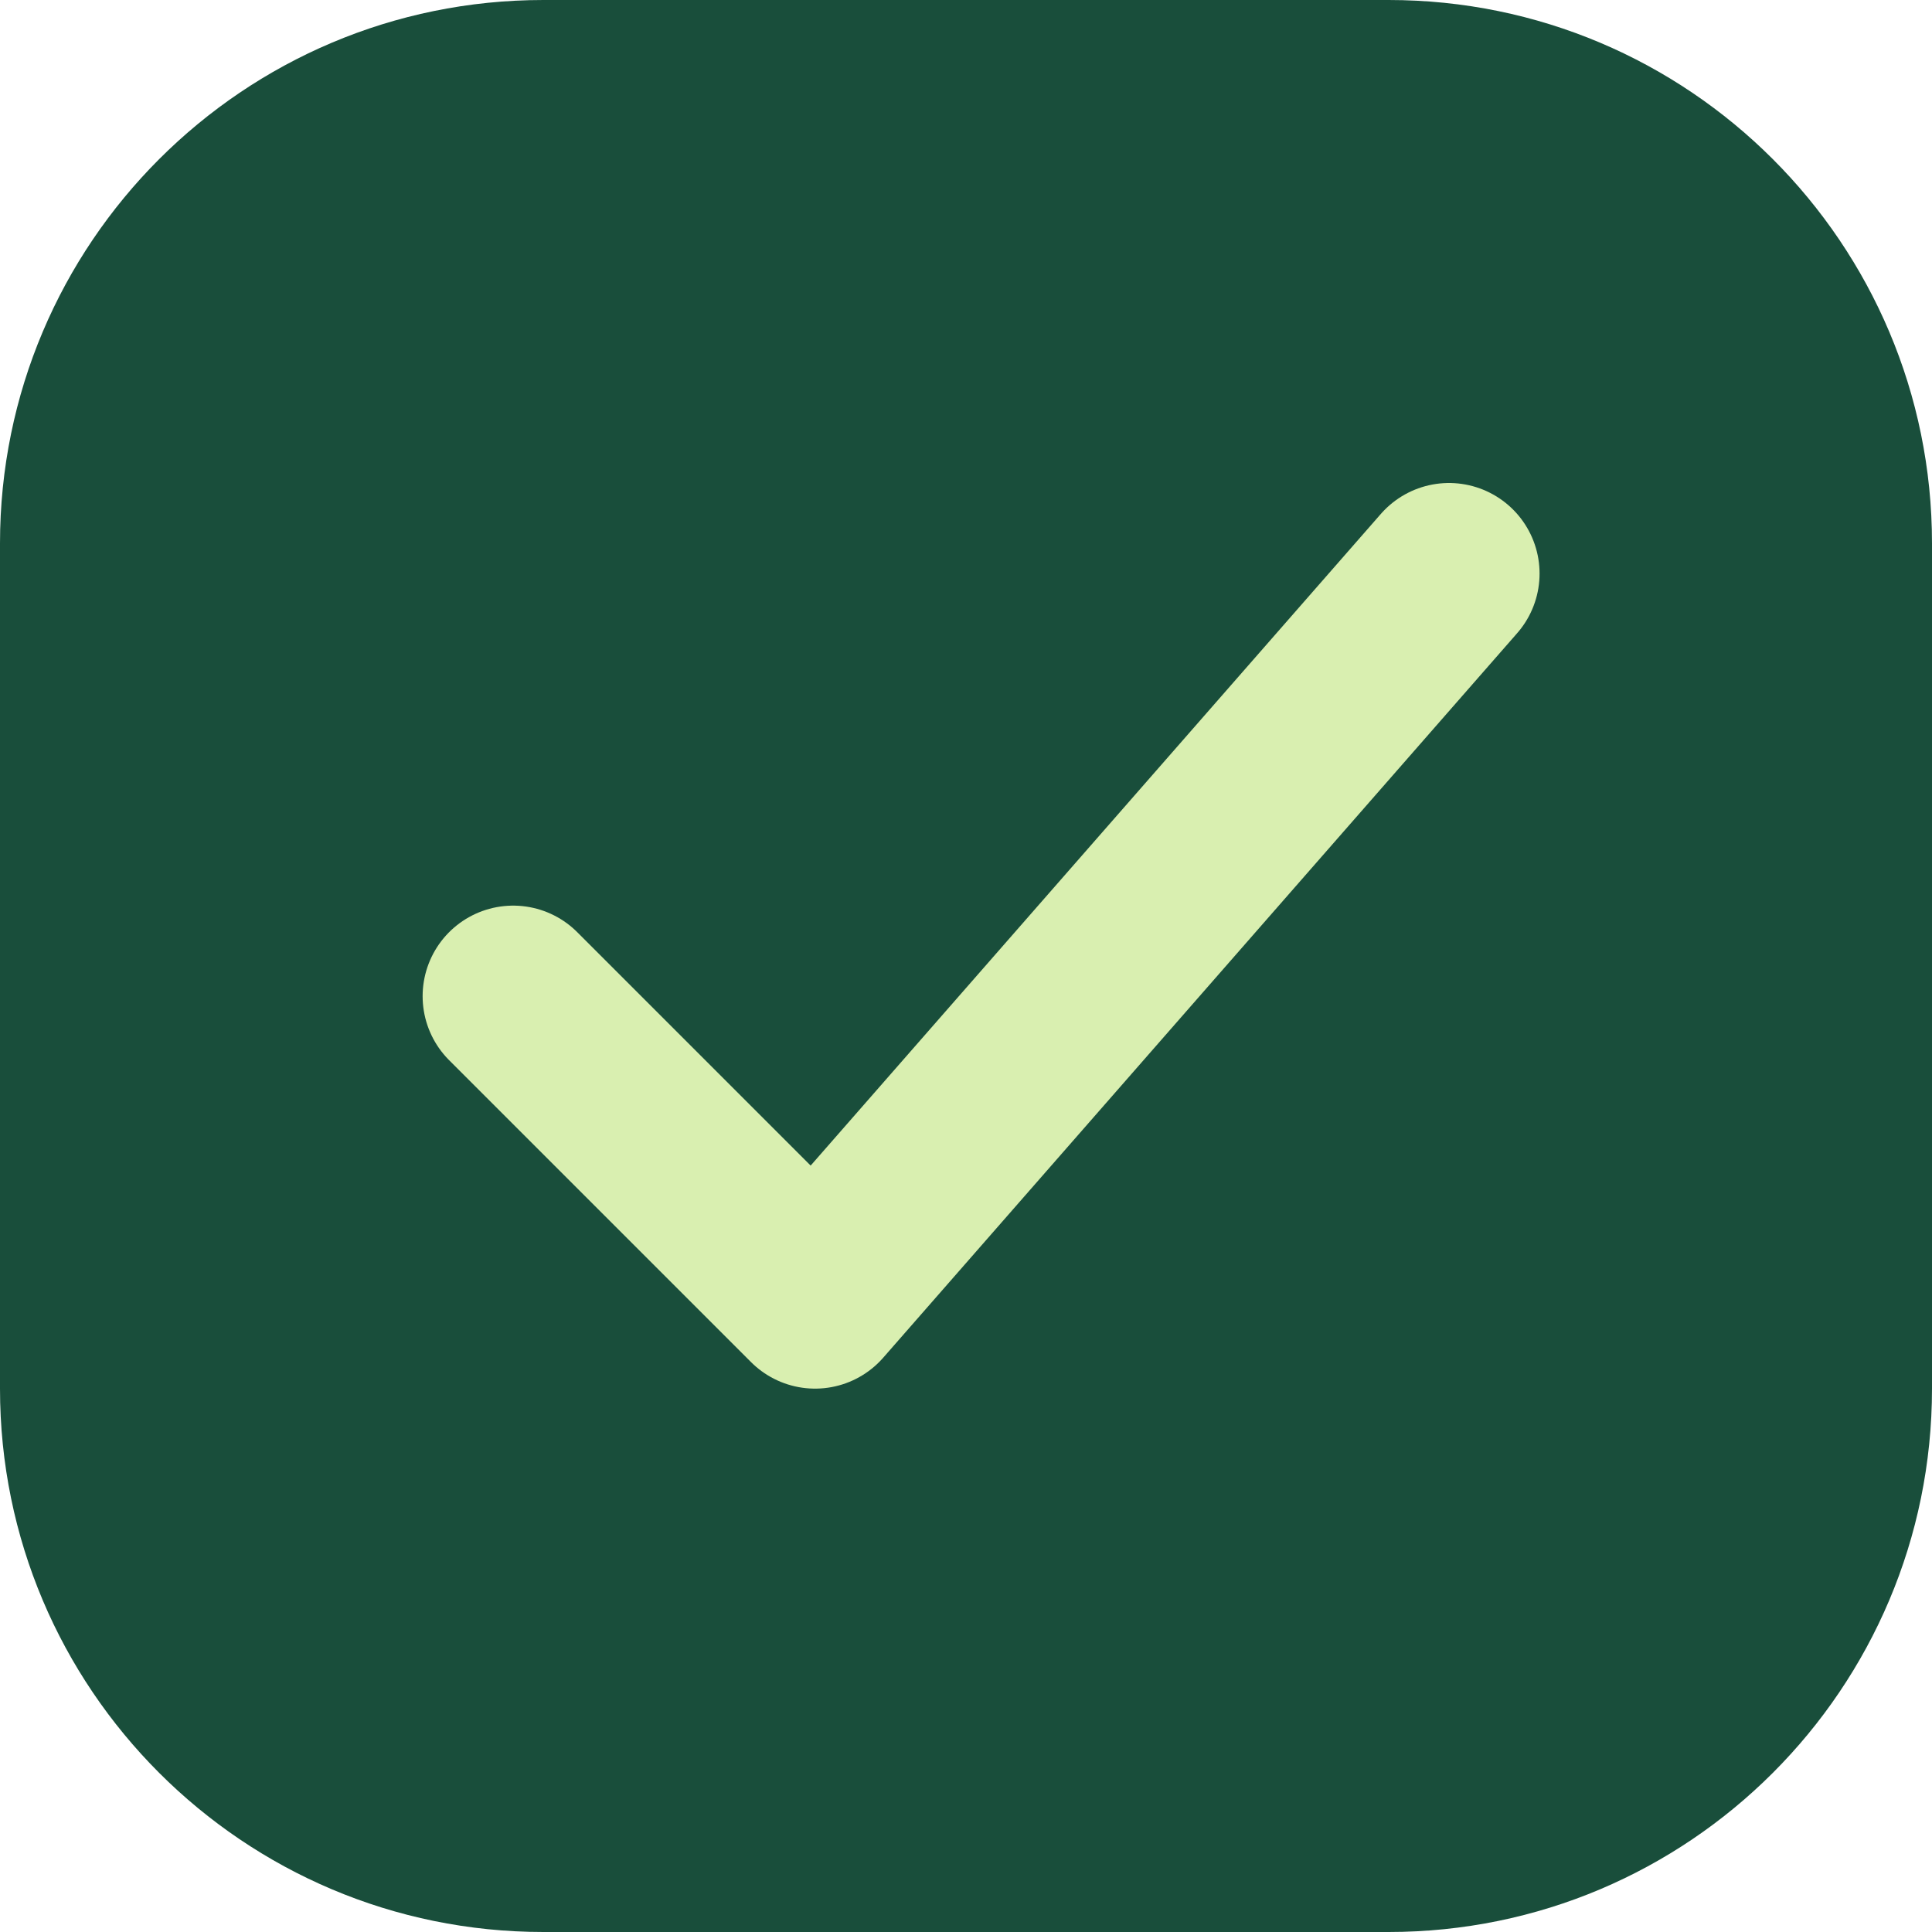
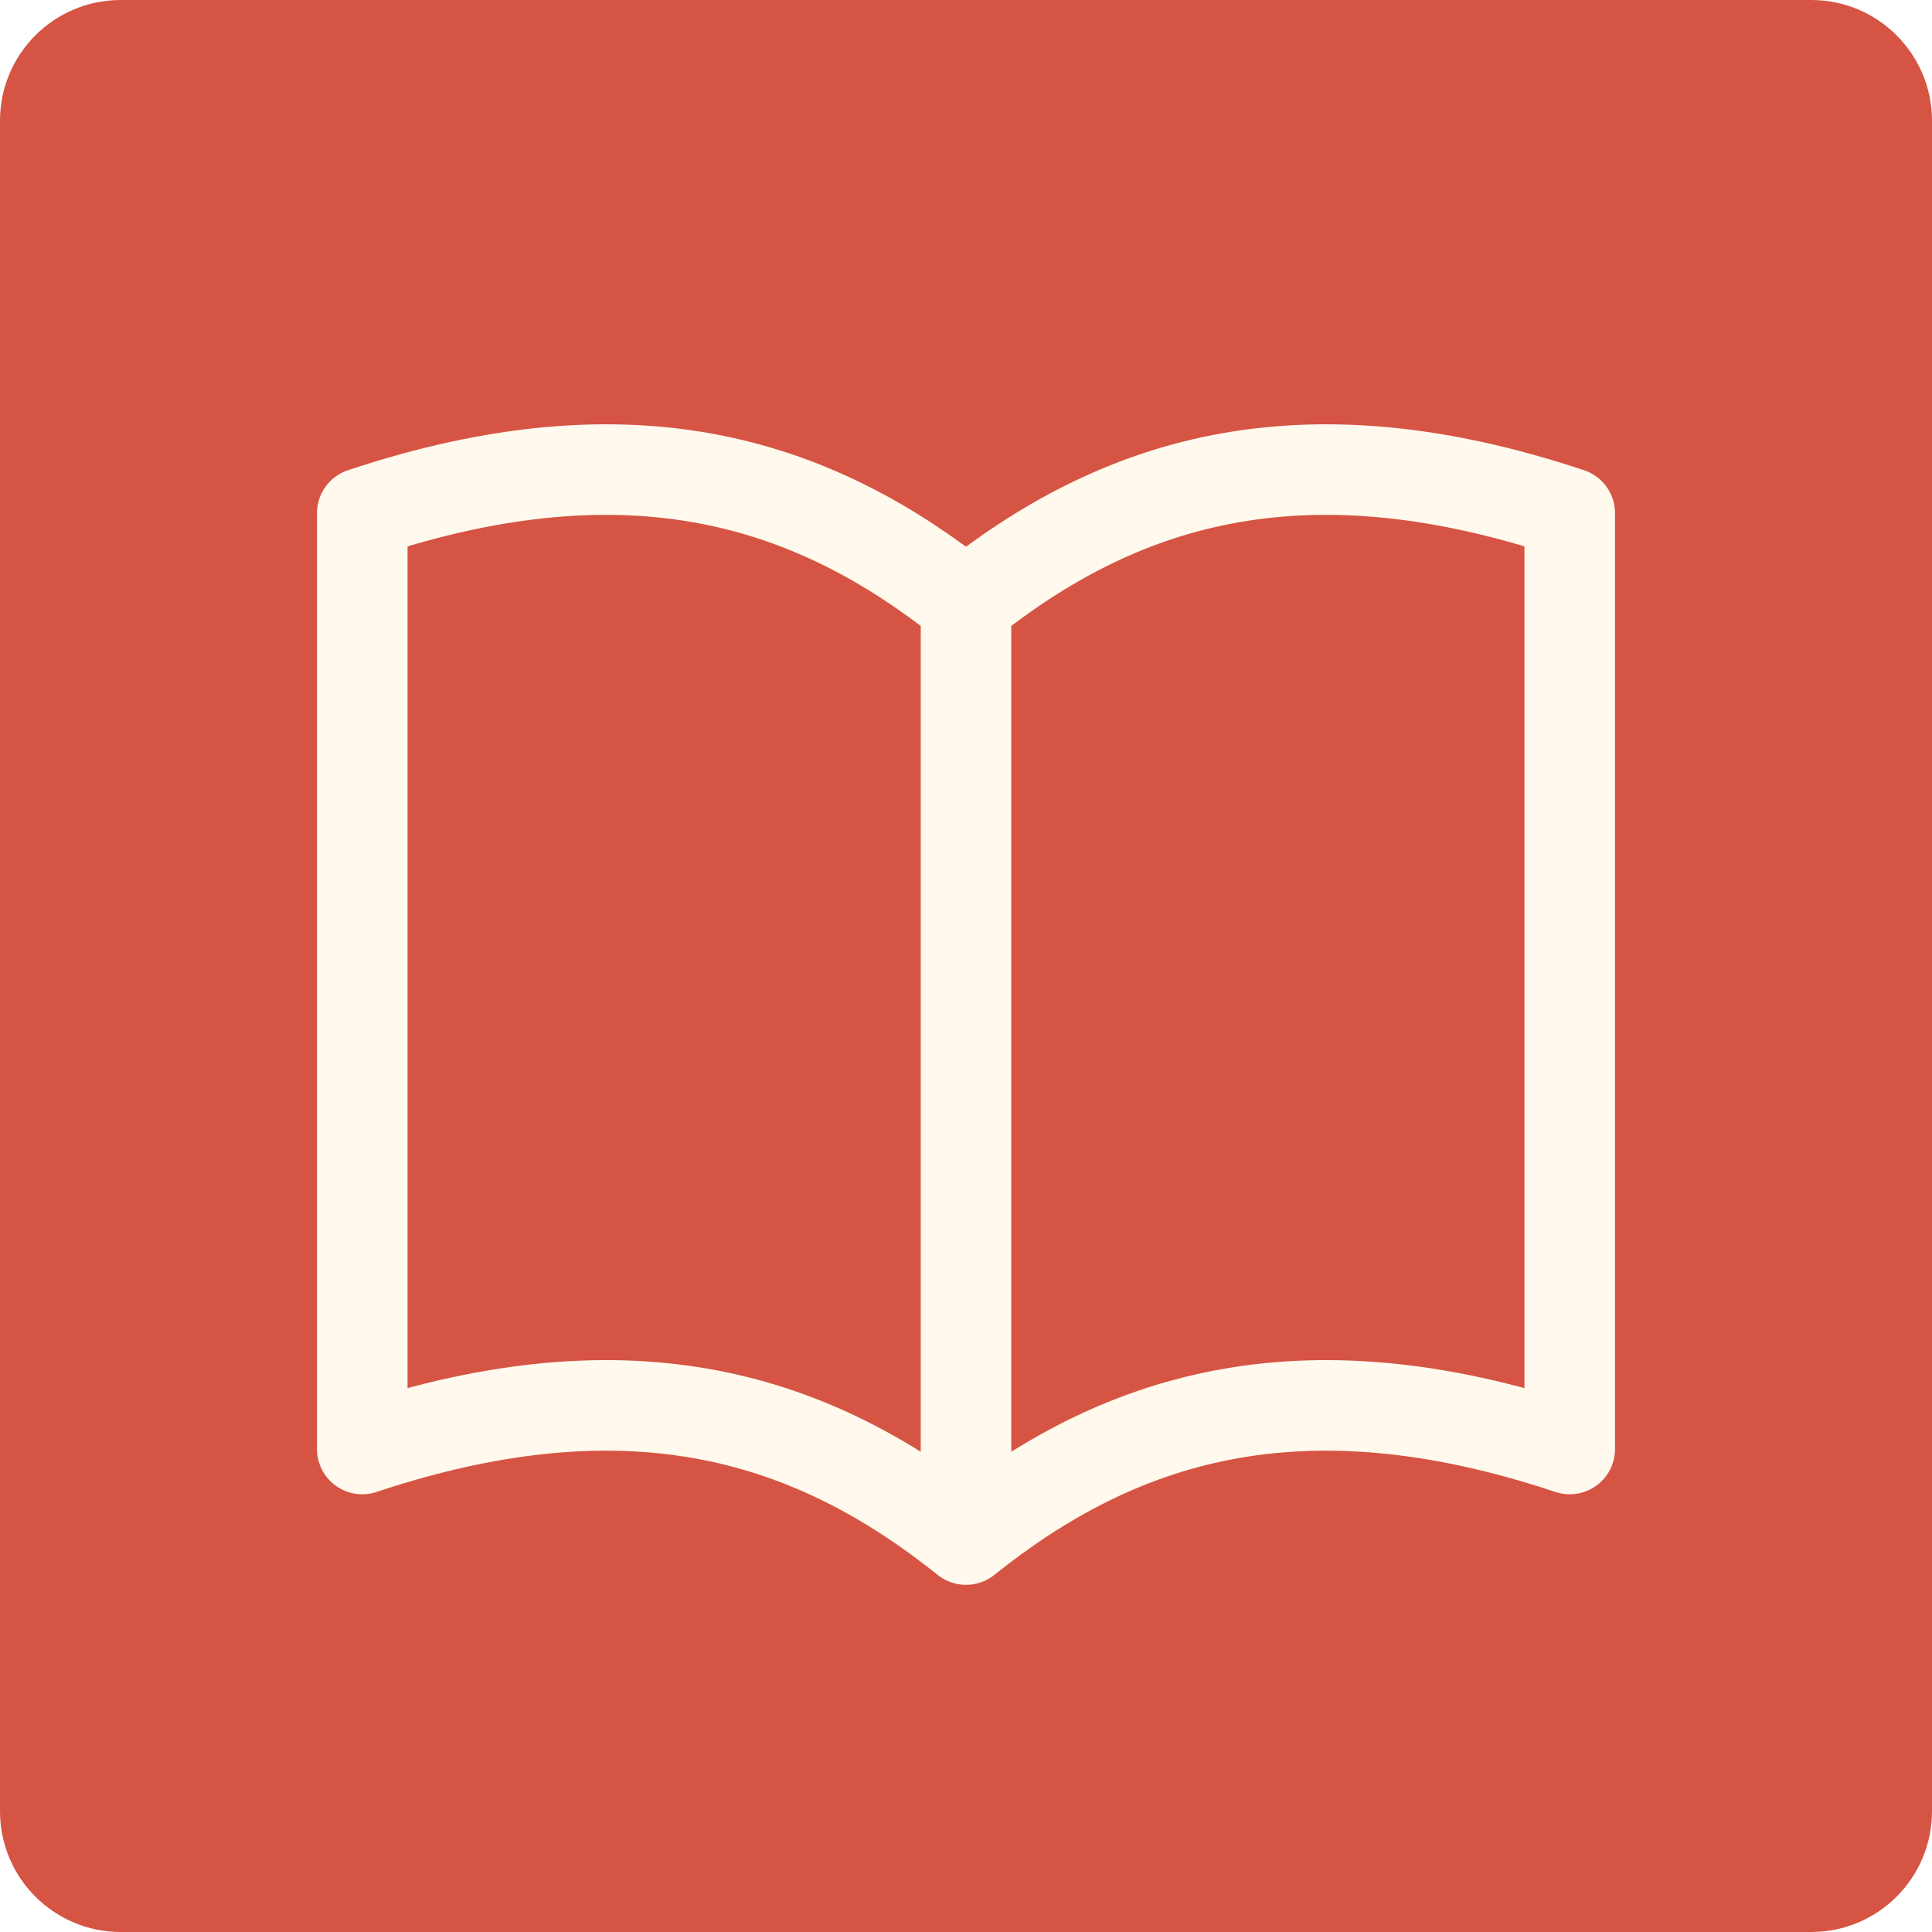
<svg xmlns="http://www.w3.org/2000/svg" viewBox="0 0 64 64">
-   <rect width="64" height="64" rx="18" fill="#194e3b" />
-   <path d="m17 33 10 10 21-24" stroke="#d9efb0" stroke-width="6" fill="none" stroke-linecap="round" stroke-linejoin="round" />
+   <rect width="64" height="64" rx="4" fill="#d65443" />
+   <path d="M12 17c9-3 15-1 20 3 5-4 11-6 20-3v31c-9-3-15-1-20 3-5-4-11-6-20-3V17Zm20 3v31" fill="none" stroke="#fff9ee" stroke-width="3" stroke-linejoin="round" />
</svg>
